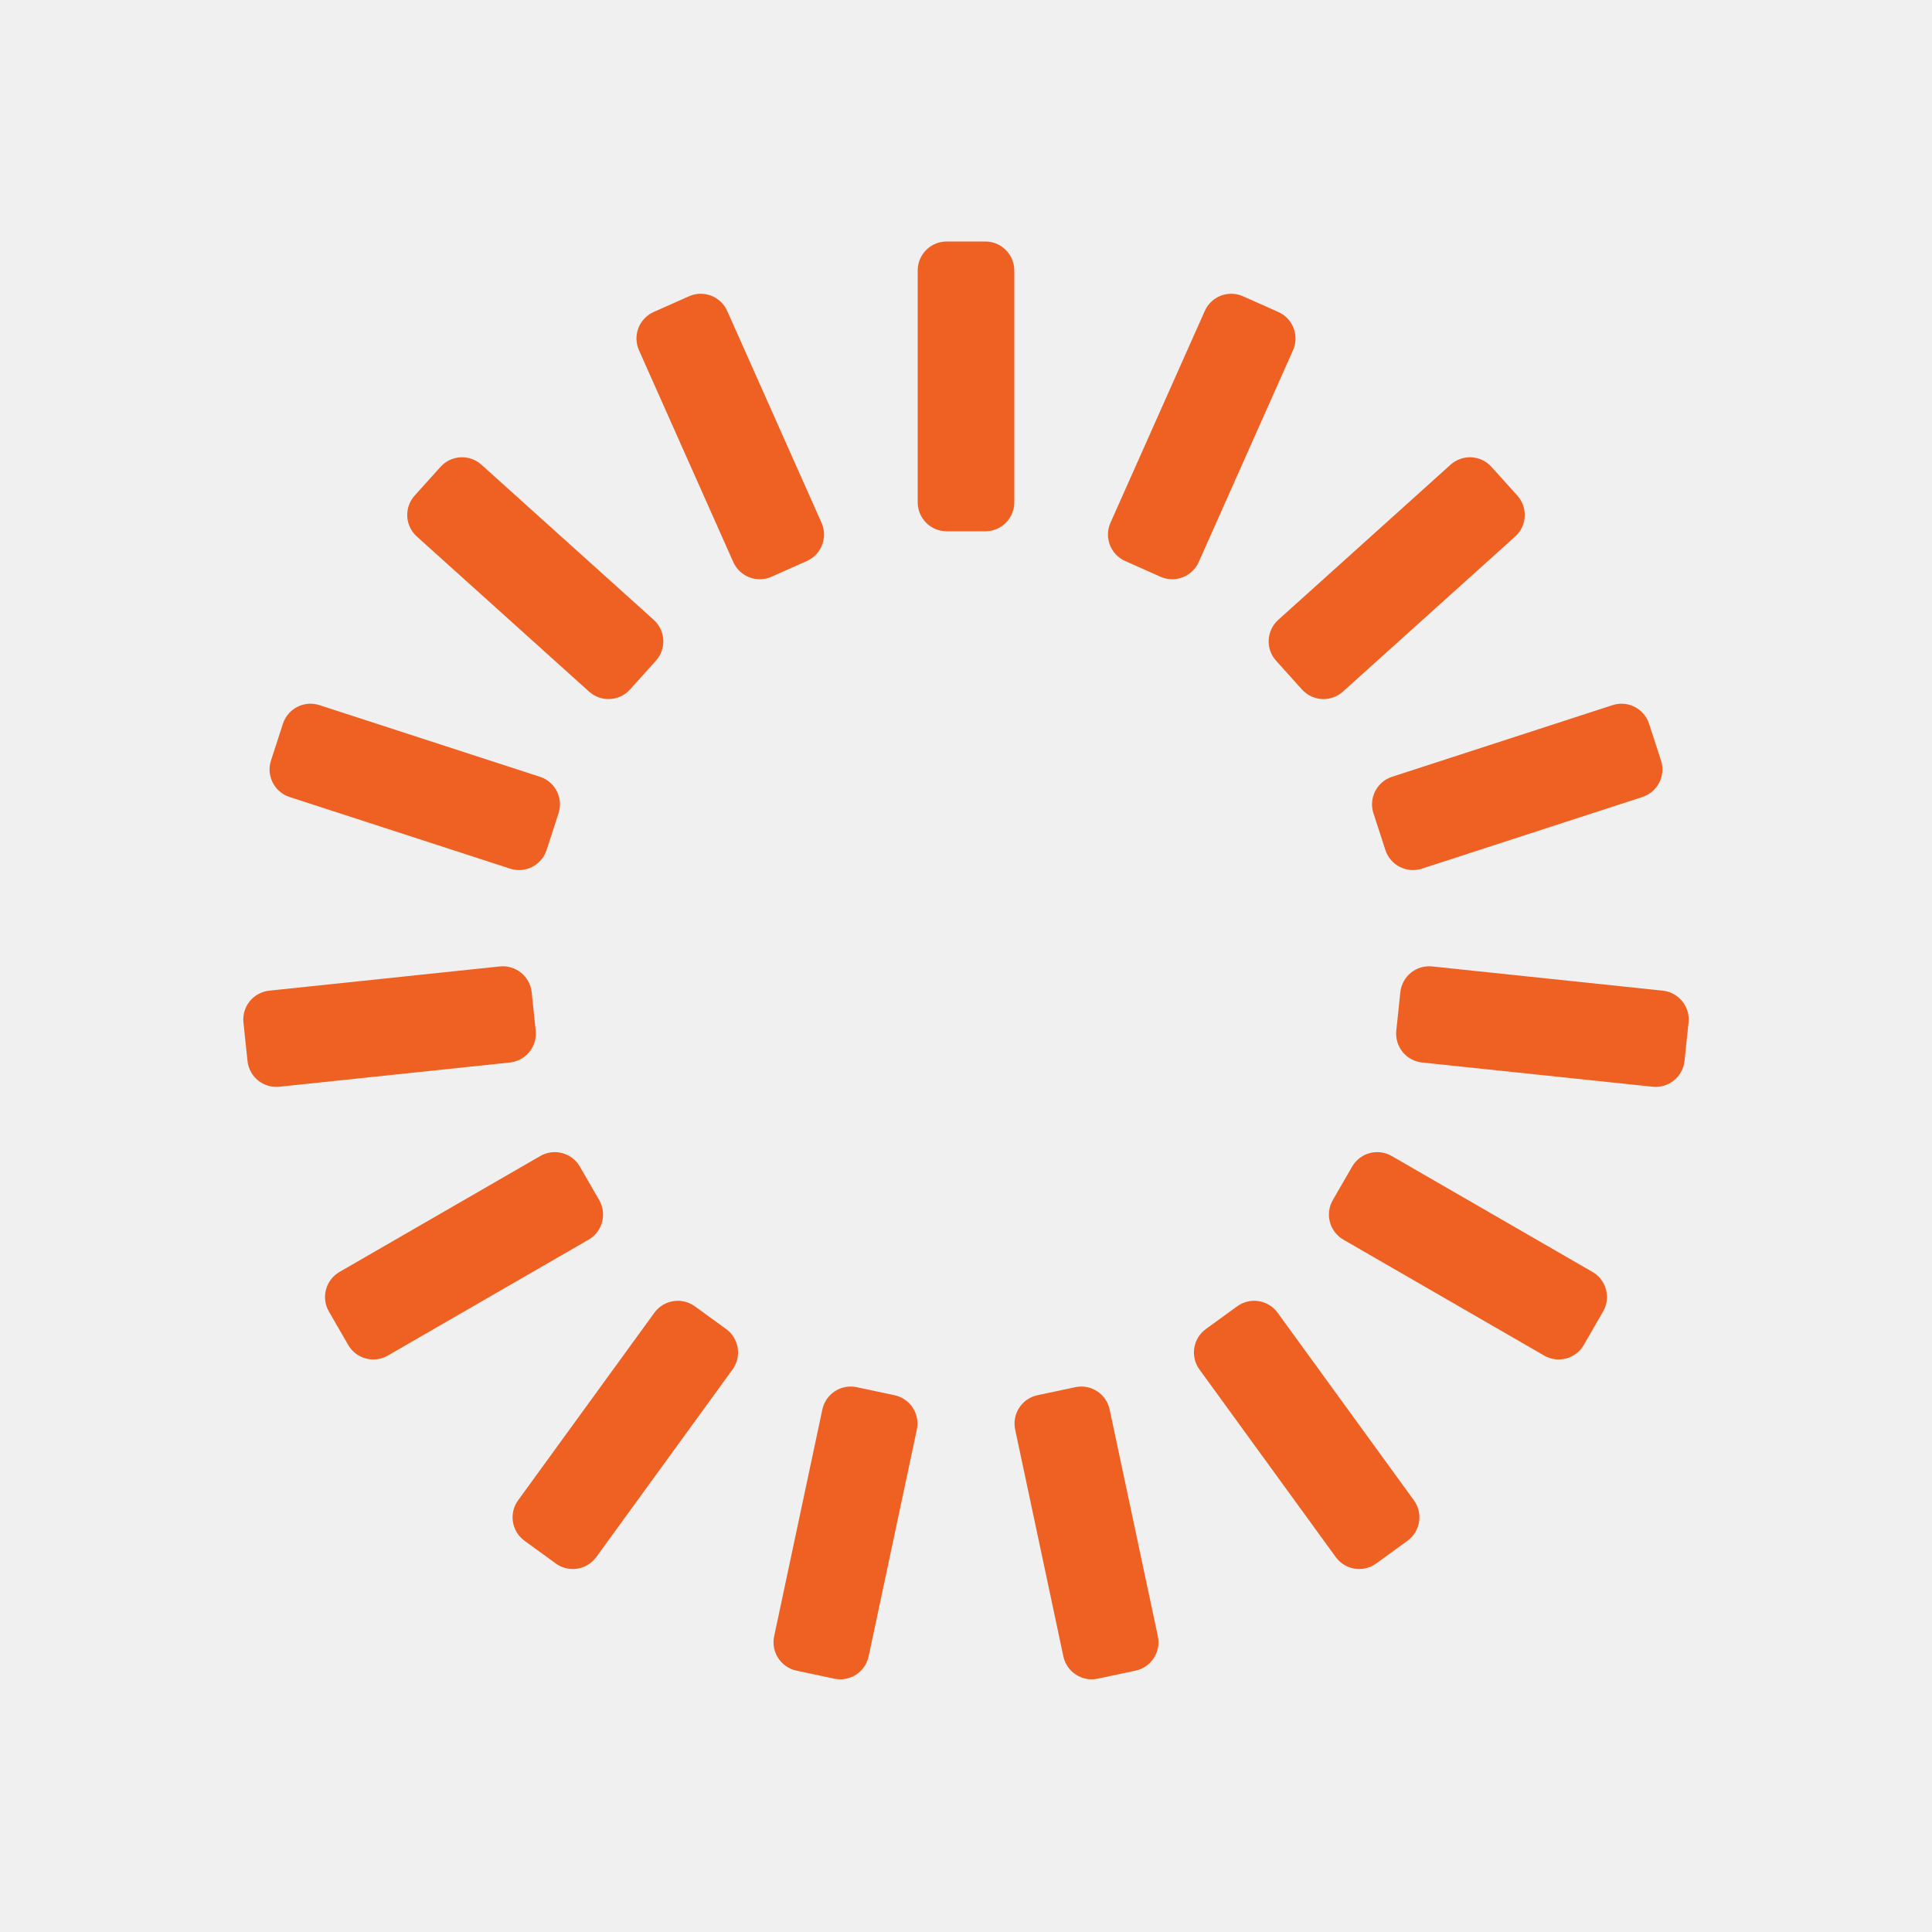
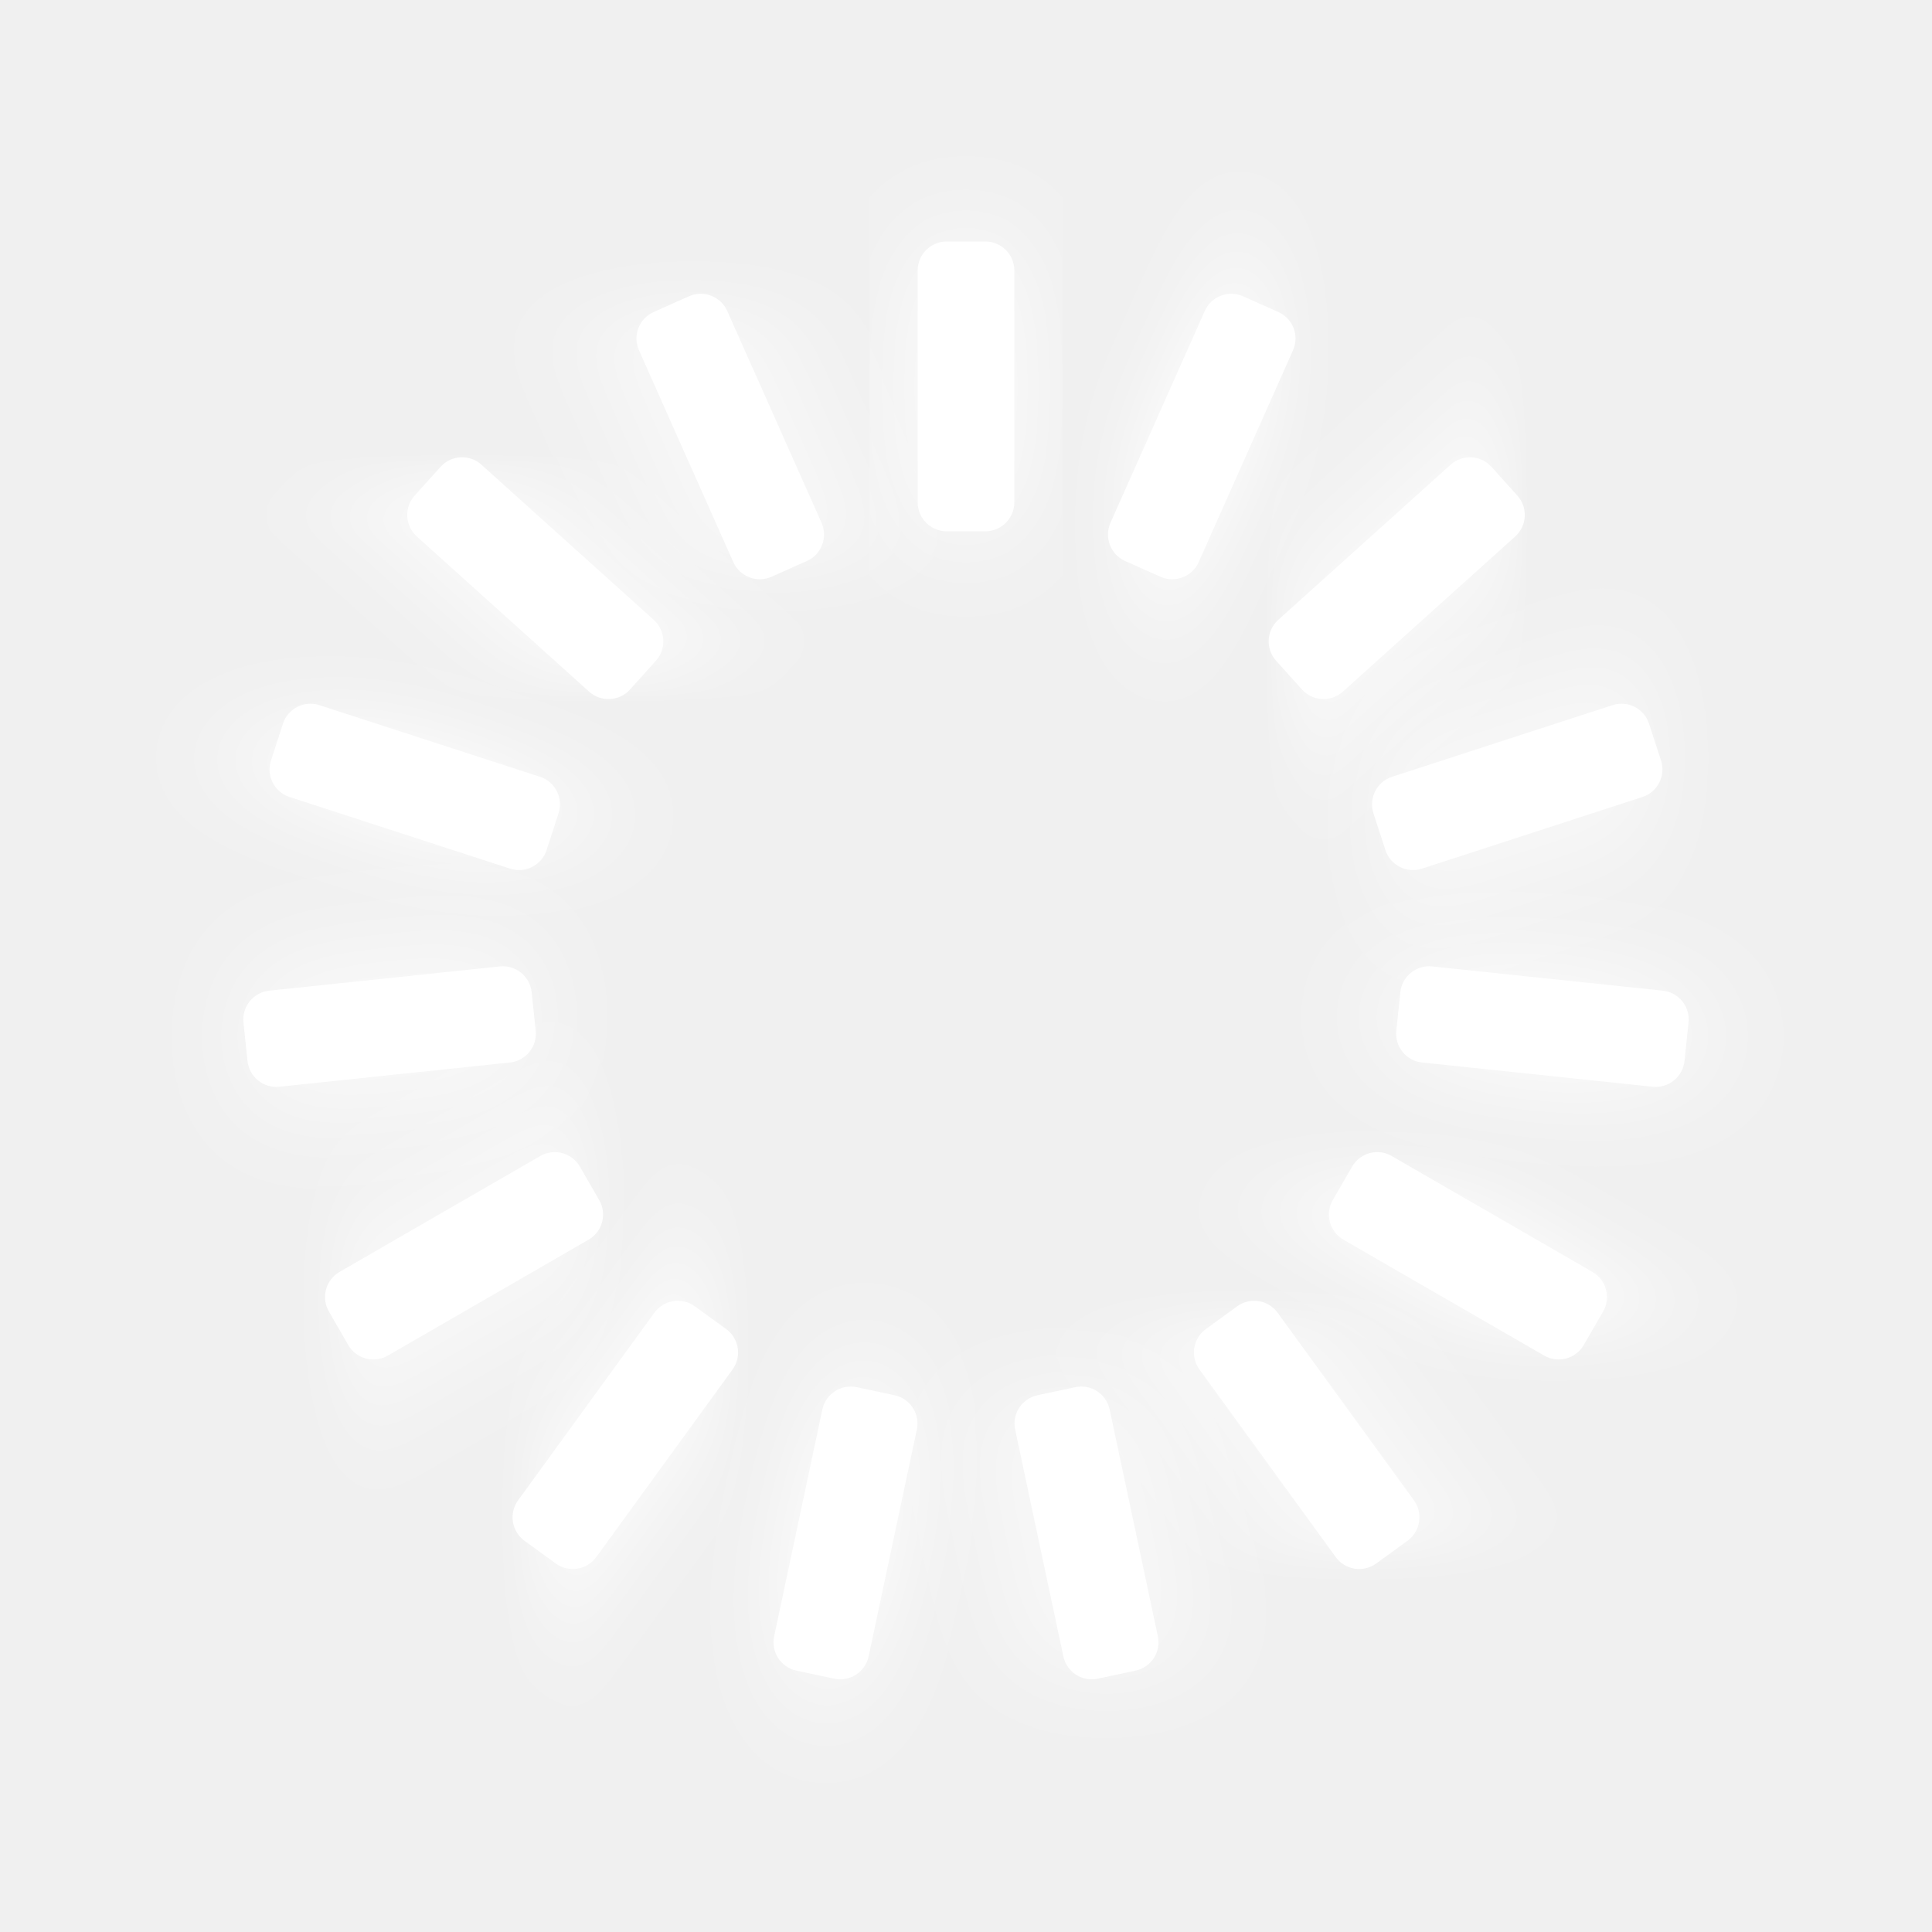
- <svg xmlns="http://www.w3.org/2000/svg" style="margin:auto;background:transparent;display:block;" width="200px" height="200px" viewBox="0 0 100 100" preserveAspectRatio="xMidYMid">
+ <svg xmlns="http://www.w3.org/2000/svg" style="margin:auto;background:transparent;display:block;" width="100px" height="100px" viewBox="0 0 100 100" preserveAspectRatio="xMidYMid">
+   <defs>
+     <filter id="glow" x="-50%" y="-50%" width="200%" height="200%">
+       <feGaussianBlur in="SourceGraphic" stdDeviation="3" result="blur" />
+       <feMerge>
+         <feMergeNode />
+         <feMergeNode in="SourceGraphic" />
+       </feMerge>
+     </filter>
+   </defs>
  <g transform="rotate(0 50 50)">
-     <rect x="47.5" y="12.5" rx="1.5" ry="1.5" width="5" height="15" fill="#ee6123">
+     <rect x="47.5" y="12.5" rx="1.5" ry="1.5" width="5" height="15" fill="#ffffff" filter="url(#glow)">
      <animate attributeName="opacity" values="1;0" keyTimes="0;1" dur="1s" begin="-0.933s" repeatCount="indefinite" />
    </rect>
  </g>
  <g transform="rotate(24 50 50)">
-     <rect x="47.5" y="12.5" rx="1.5" ry="1.5" width="5" height="15" fill="#ee6123">
+     <rect x="47.5" y="12.5" rx="1.5" ry="1.5" width="5" height="15" fill="#ffffff" filter="url(#glow)">
      <animate attributeName="opacity" values="1;0" keyTimes="0;1" dur="1s" begin="-0.867s" repeatCount="indefinite" />
    </rect>
  </g>
  <g transform="rotate(48 50 50)">
-     <rect x="47.5" y="12.5" rx="1.5" ry="1.5" width="5" height="15" fill="#ee6123">
+     <rect x="47.5" y="12.5" rx="1.5" ry="1.5" width="5" height="15" fill="#ffffff" filter="url(#glow)">
      <animate attributeName="opacity" values="1;0" keyTimes="0;1" dur="1s" begin="-0.8s" repeatCount="indefinite" />
    </rect>
  </g>
  <g transform="rotate(72 50 50)">
-     <rect x="47.5" y="12.5" rx="1.5" ry="1.5" width="5" height="15" fill="#ee6123">
+     <rect x="47.5" y="12.5" rx="1.5" ry="1.5" width="5" height="15" fill="#ffffff" filter="url(#glow)">
      <animate attributeName="opacity" values="1;0" keyTimes="0;1" dur="1s" begin="-0.733s" repeatCount="indefinite" />
    </rect>
  </g>
  <g transform="rotate(96 50 50)">
-     <rect x="47.5" y="12.5" rx="1.5" ry="1.5" width="5" height="15" fill="#ee6123">
+     <rect x="47.5" y="12.5" rx="1.5" ry="1.5" width="5" height="15" fill="#ffffff" filter="url(#glow)">
      <animate attributeName="opacity" values="1;0" keyTimes="0;1" dur="1s" begin="-0.667s" repeatCount="indefinite" />
    </rect>
  </g>
  <g transform="rotate(120 50 50)">
-     <rect x="47.5" y="12.5" rx="1.5" ry="1.5" width="5" height="15" fill="#ee6123">
+     <rect x="47.5" y="12.5" rx="1.5" ry="1.5" width="5" height="15" fill="#ffffff" filter="url(#glow)">
      <animate attributeName="opacity" values="1;0" keyTimes="0;1" dur="1s" begin="-0.6s" repeatCount="indefinite" />
    </rect>
  </g>
  <g transform="rotate(144 50 50)">
-     <rect x="47.5" y="12.5" rx="1.5" ry="1.5" width="5" height="15" fill="#ee6123">
+     <rect x="47.5" y="12.5" rx="1.5" ry="1.5" width="5" height="15" fill="#ffffff" filter="url(#glow)">
      <animate attributeName="opacity" values="1;0" keyTimes="0;1" dur="1s" begin="-0.533s" repeatCount="indefinite" />
    </rect>
  </g>
  <g transform="rotate(168 50 50)">
-     <rect x="47.5" y="12.5" rx="1.5" ry="1.5" width="5" height="15" fill="#ee6123">
+     <rect x="47.5" y="12.5" rx="1.5" ry="1.5" width="5" height="15" fill="#ffffff" filter="url(#glow)">
      <animate attributeName="opacity" values="1;0" keyTimes="0;1" dur="1s" begin="-0.467s" repeatCount="indefinite" />
    </rect>
  </g>
  <g transform="rotate(192 50 50)">
-     <rect x="47.5" y="12.5" rx="1.5" ry="1.5" width="5" height="15" fill="#ee6123">
+     <rect x="47.5" y="12.5" rx="1.5" ry="1.5" width="5" height="15" fill="#ffffff" filter="url(#glow)">
      <animate attributeName="opacity" values="1;0" keyTimes="0;1" dur="1s" begin="-0.4s" repeatCount="indefinite" />
    </rect>
  </g>
  <g transform="rotate(216 50 50)">
-     <rect x="47.5" y="12.5" rx="1.5" ry="1.5" width="5" height="15" fill="#ee6123">
+     <rect x="47.5" y="12.5" rx="1.5" ry="1.5" width="5" height="15" fill="#ffffff" filter="url(#glow)">
      <animate attributeName="opacity" values="1;0" keyTimes="0;1" dur="1s" begin="-0.333s" repeatCount="indefinite" />
    </rect>
  </g>
  <g transform="rotate(240 50 50)">
-     <rect x="47.5" y="12.5" rx="1.5" ry="1.5" width="5" height="15" fill="#ee6123">
+     <rect x="47.5" y="12.5" rx="1.5" ry="1.5" width="5" height="15" fill="#ffffff" filter="url(#glow)">
      <animate attributeName="opacity" values="1;0" keyTimes="0;1" dur="1s" begin="-0.267s" repeatCount="indefinite" />
    </rect>
  </g>
  <g transform="rotate(264 50 50)">
-     <rect x="47.5" y="12.5" rx="1.5" ry="1.5" width="5" height="15" fill="#ee6123">
+     <rect x="47.5" y="12.5" rx="1.5" ry="1.5" width="5" height="15" fill="#ffffff" filter="url(#glow)">
      <animate attributeName="opacity" values="1;0" keyTimes="0;1" dur="1s" begin="-0.2s" repeatCount="indefinite" />
    </rect>
  </g>
  <g transform="rotate(288 50 50)">
-     <rect x="47.5" y="12.5" rx="1.5" ry="1.5" width="5" height="15" fill="#ee6123">
+     <rect x="47.5" y="12.5" rx="1.5" ry="1.5" width="5" height="15" fill="#ffffff" filter="url(#glow)">
      <animate attributeName="opacity" values="1;0" keyTimes="0;1" dur="1s" begin="-0.133s" repeatCount="indefinite" />
    </rect>
  </g>
  <g transform="rotate(312 50 50)">
-     <rect x="47.5" y="12.5" rx="1.5" ry="1.5" width="5" height="15" fill="#ee6123">
+     <rect x="47.5" y="12.5" rx="1.5" ry="1.5" width="5" height="15" fill="#ffffff" filter="url(#glow)">
      <animate attributeName="opacity" values="1;0" keyTimes="0;1" dur="1s" begin="-0.067s" repeatCount="indefinite" />
    </rect>
  </g>
  <g transform="rotate(336 50 50)">
-     <rect x="47.5" y="12.5" rx="1.5" ry="1.5" width="5" height="15" fill="#ee6123">
+     <rect x="47.5" y="12.5" rx="1.5" ry="1.5" width="5" height="15" fill="#ffffff" filter="url(#glow)">
      <animate attributeName="opacity" values="1;0" keyTimes="0;1" dur="1s" begin="0s" repeatCount="indefinite" />
    </rect>
  </g>
</svg>
